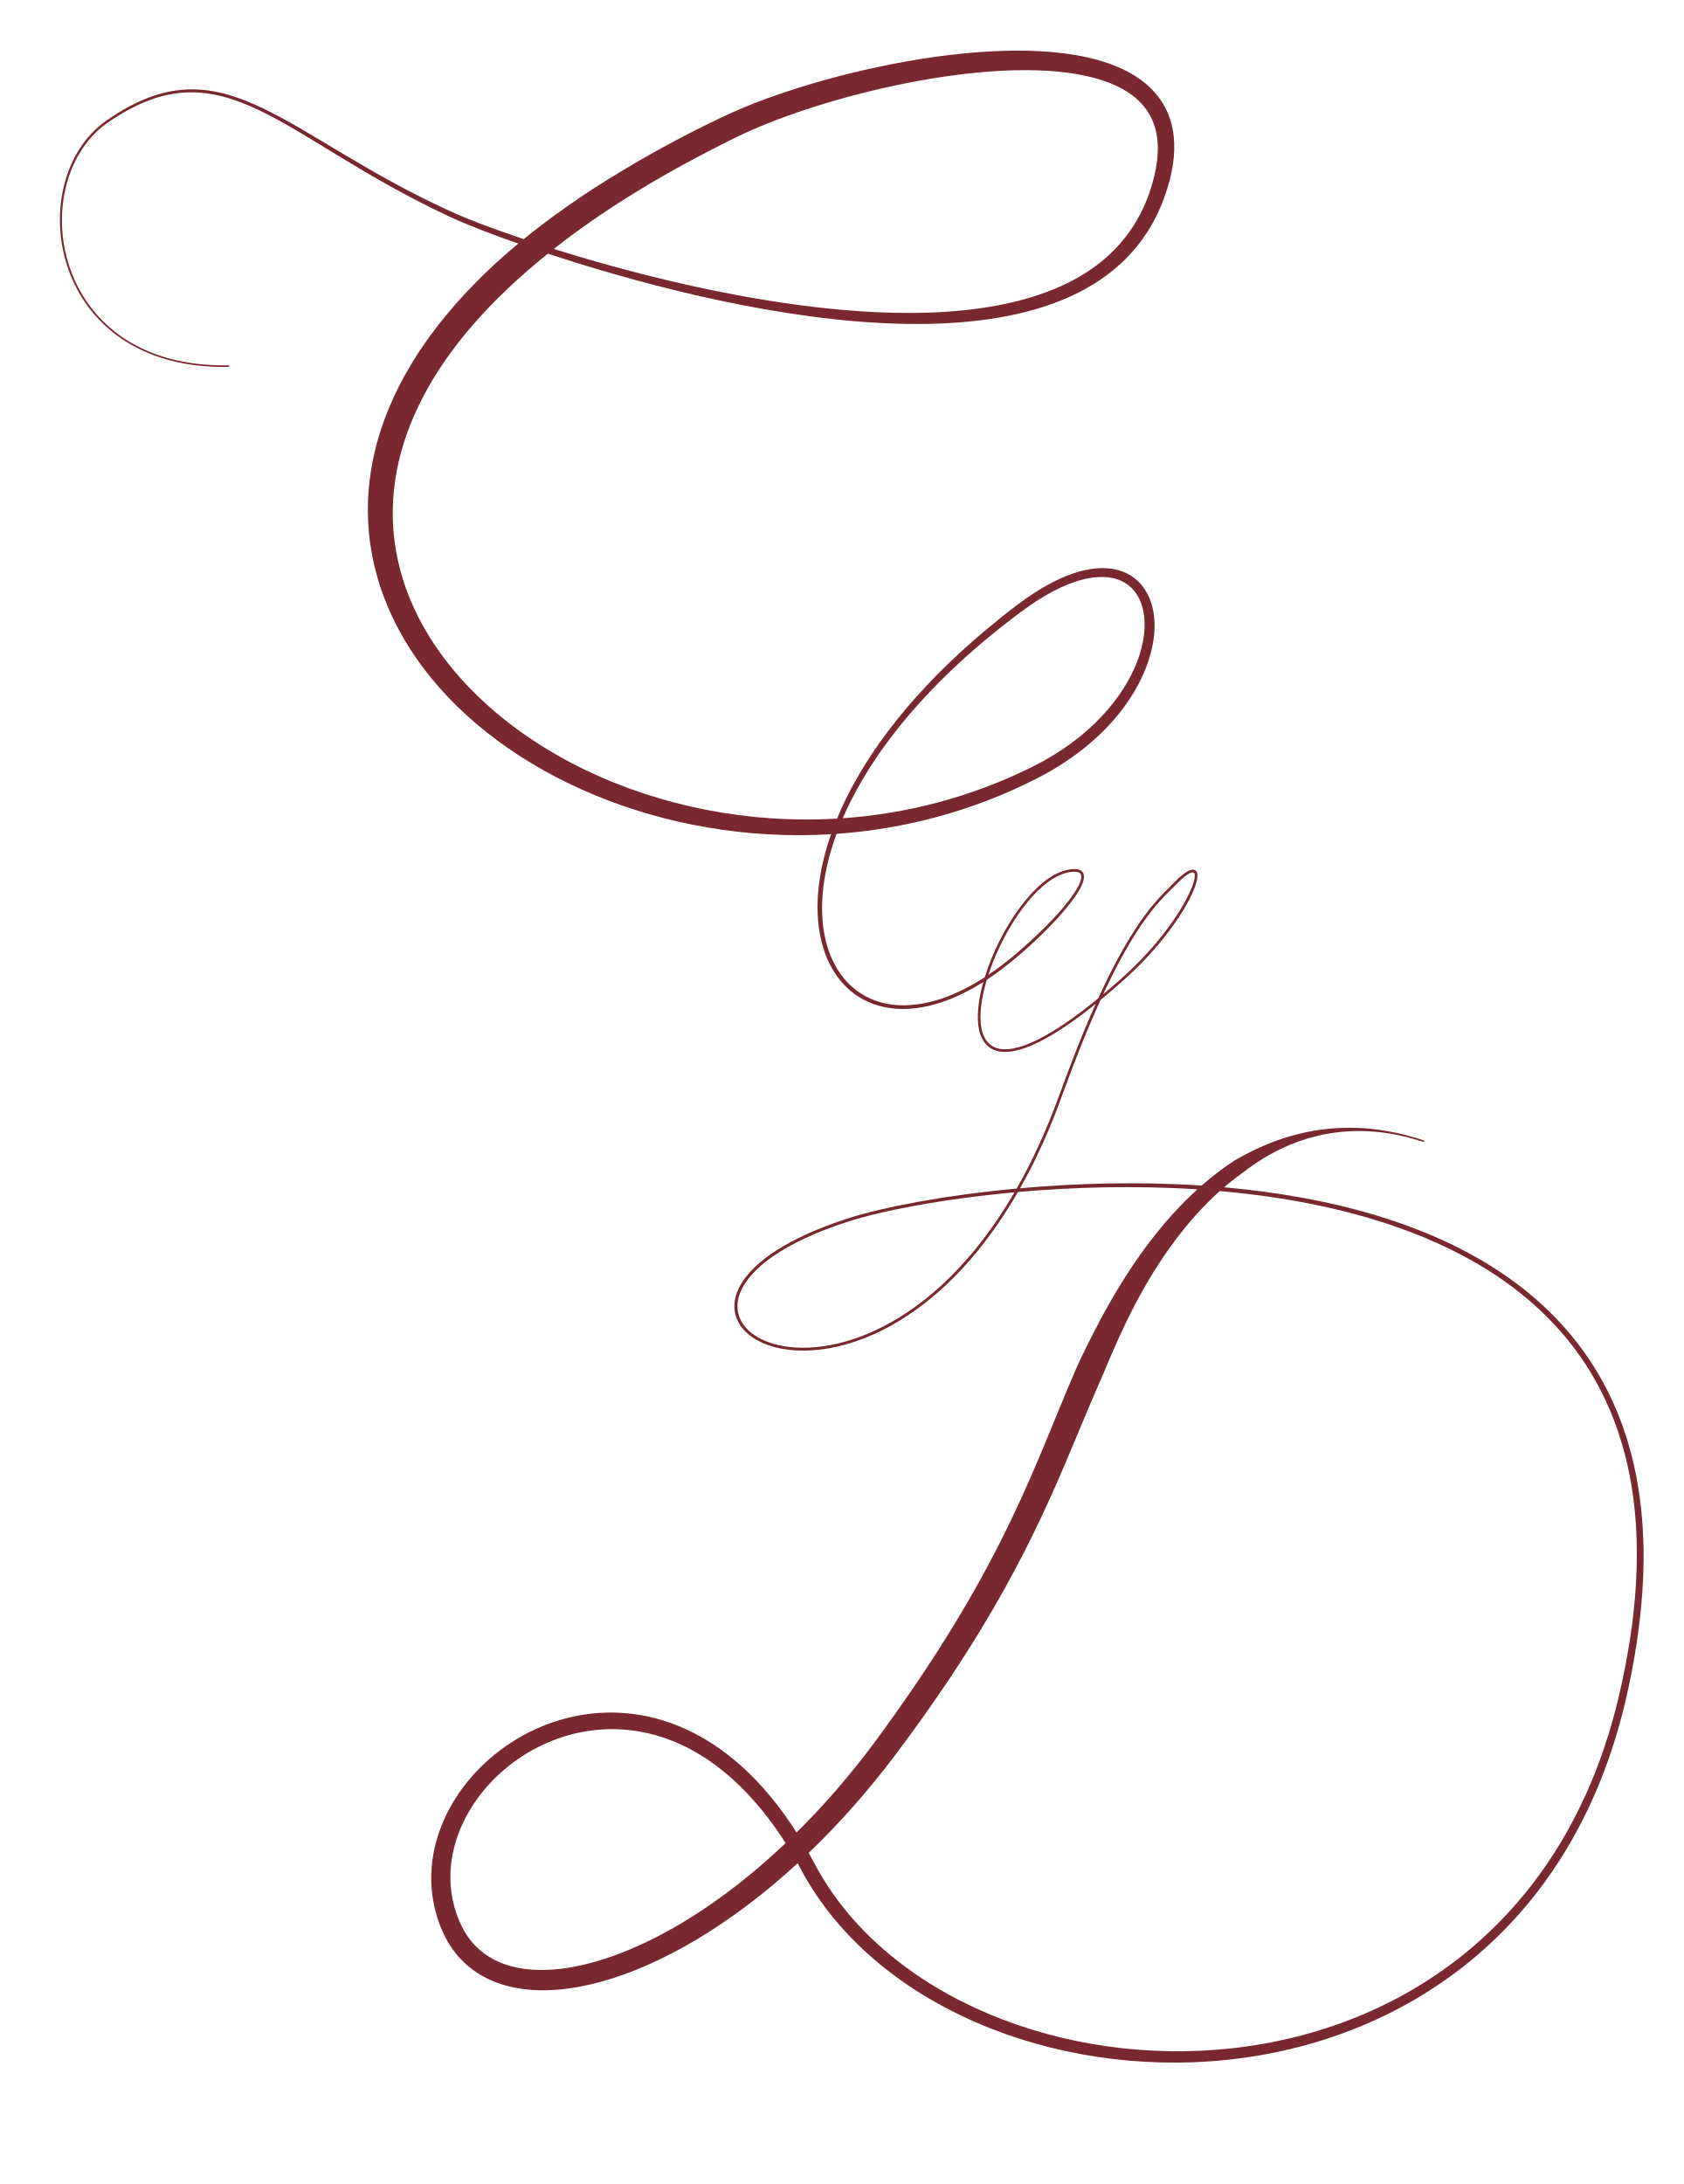
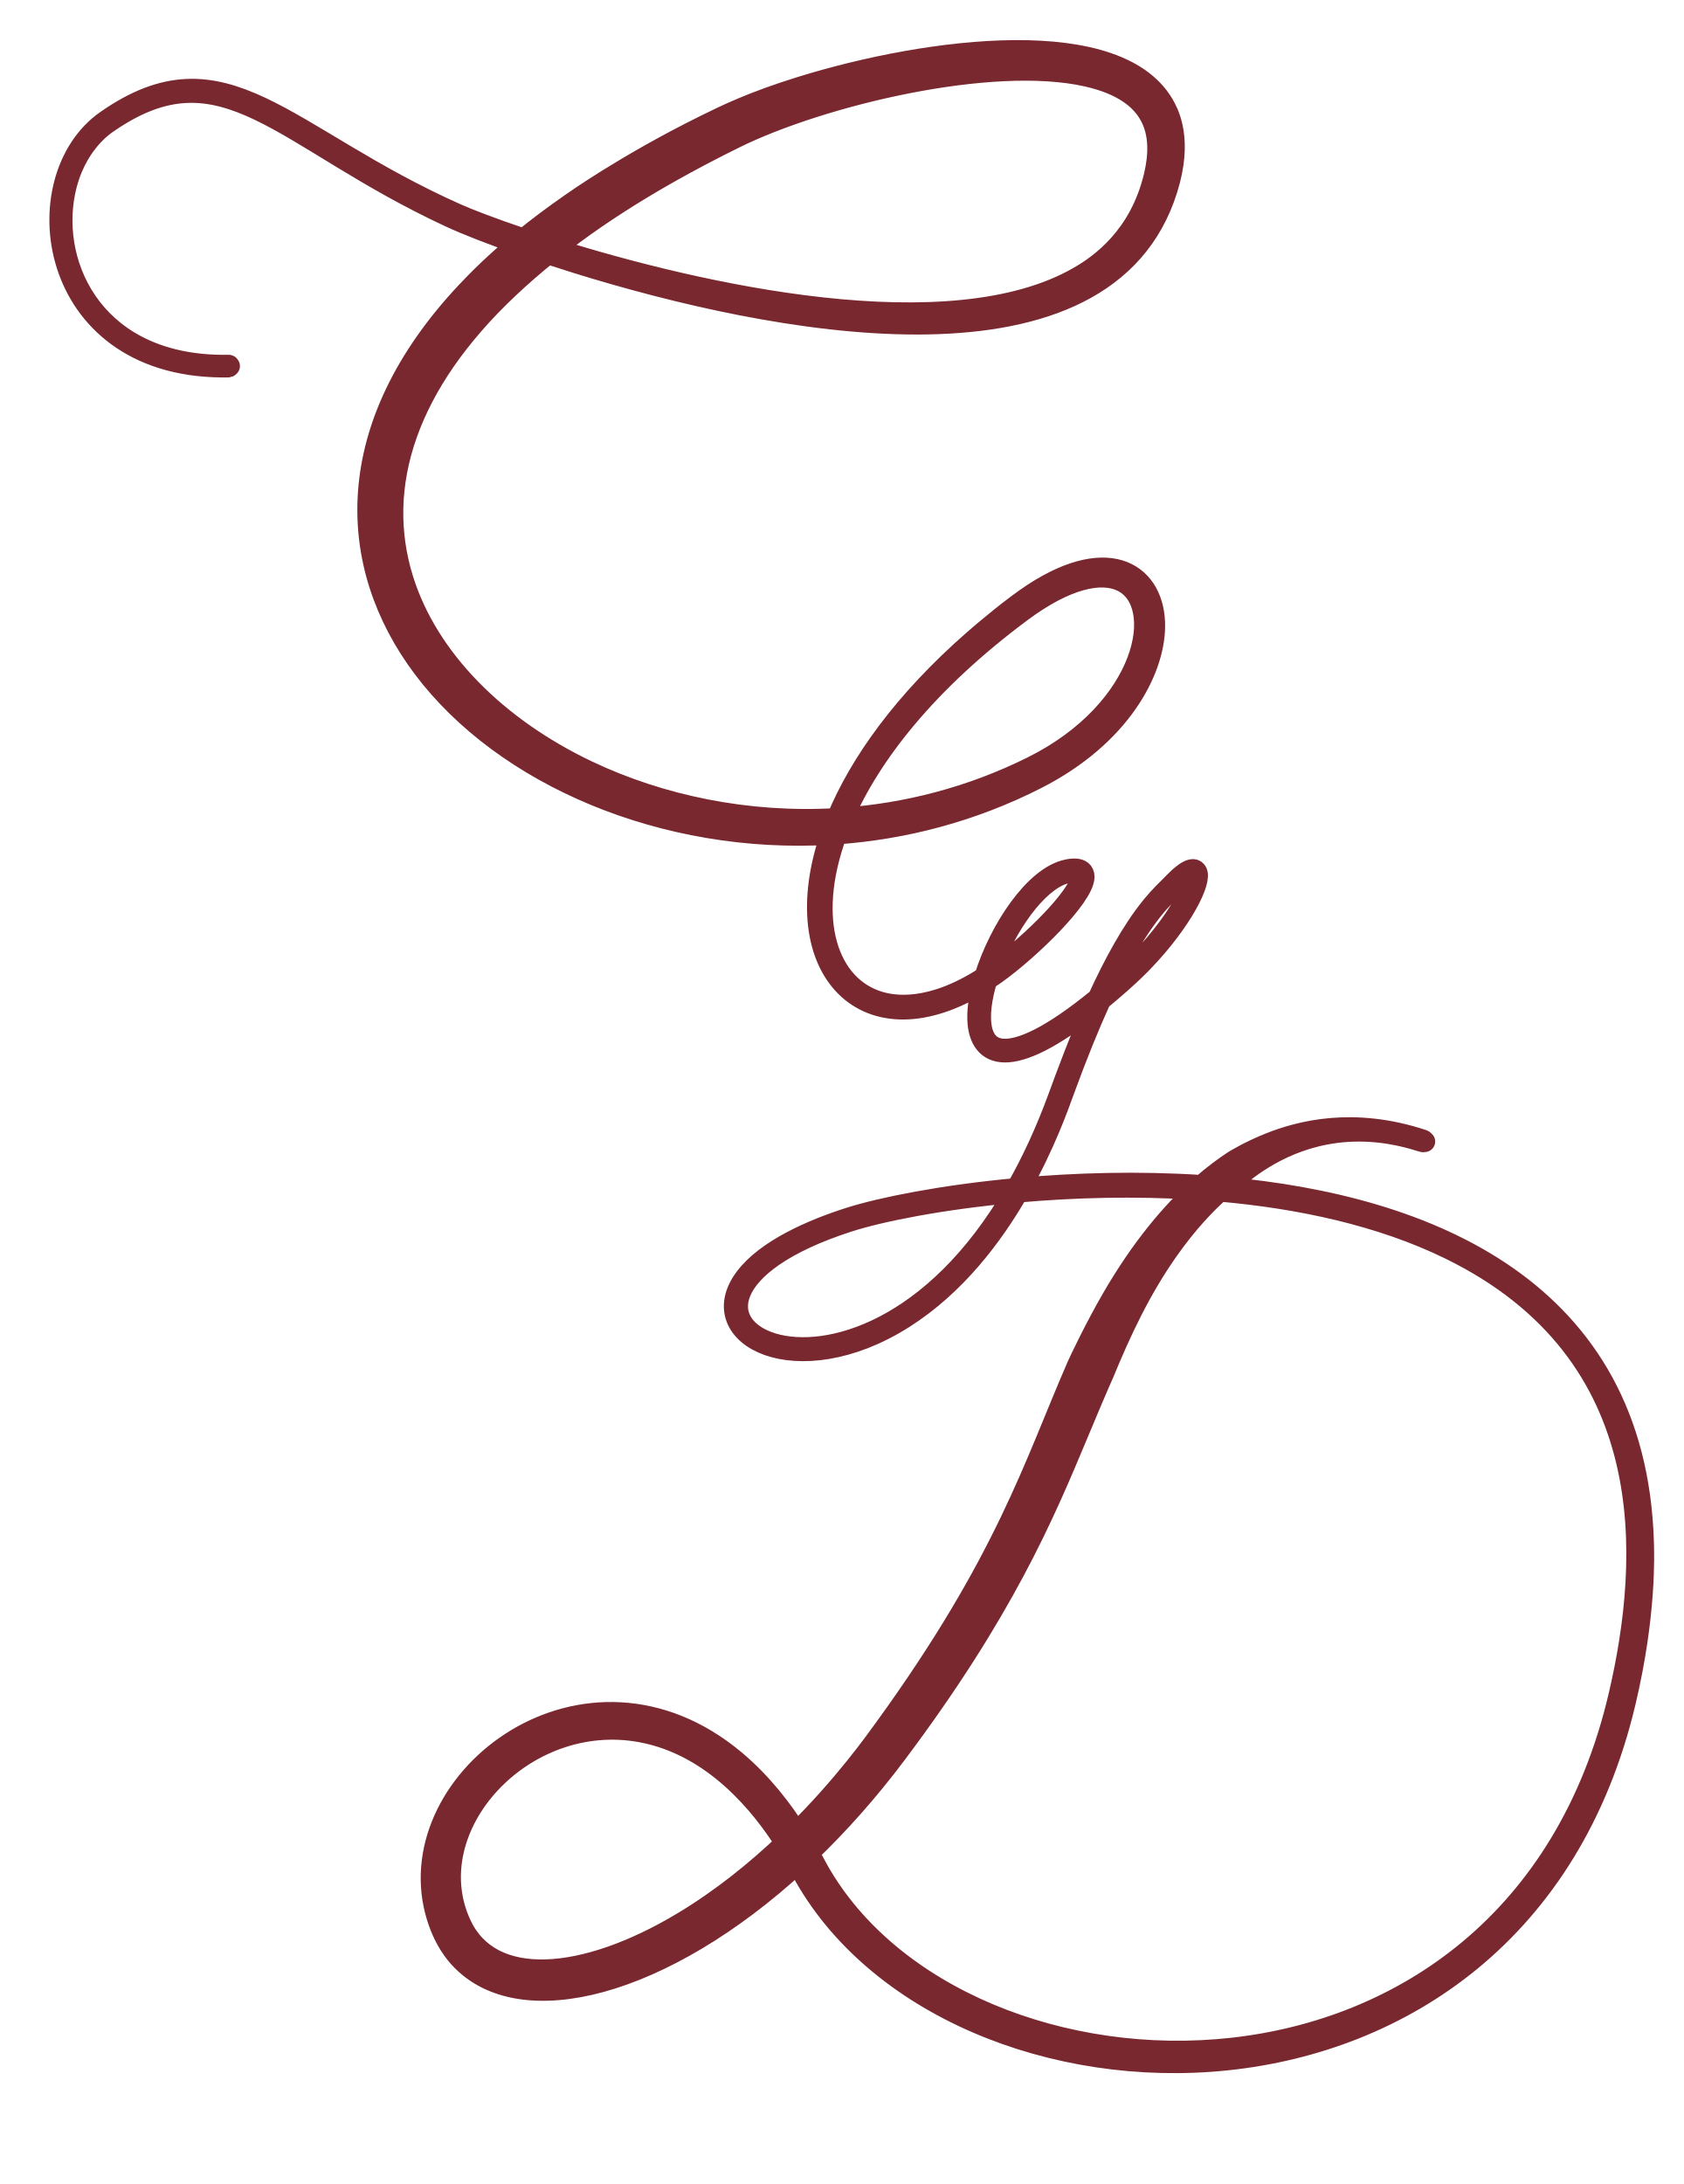
<svg xmlns="http://www.w3.org/2000/svg" viewBox="239 226 1119 1451" fill="currentColor" style="color: #7A282F;">
-   <path id="cnd-monogram" fill="#7A282F" fill-rule="evenodd" d="M583.383,387.838C566.708,381.992 550.079,375.669 537.998,370.062C425.672,317.933 387.939,254.302 310.93,307.258C308.68,308.805 288.451,321.64 281.982,353.793C271.824,404.284 303.348,469.959 390.201,468.721L390.904,468.709C391.308,468.702 391.151,468.942 391.441,469.216C391.214,469.316 391.15,469.643 390.923,469.743C390.764,469.813 386.409,469.77 386.017,469.767C269.289,468.615 254.678,344.654 309.52,306.251C388.281,251.1 427.409,316.936 542.166,368.103C550.266,371.715 566.014,377.804 587,384.863C595.905,377.615 606.173,369.827 618.044,361.584C620.13,360.135 654.654,335.5 707.163,309.481C721.118,302.566 738.712,293.897 771.224,283.813C856.279,257.431 984.198,241.096 1013.424,297.785C1016.883,304.493 1025.212,323.342 1012.387,357.994C966.308,482.502 753.081,441.309 622.025,400.605C616.24,398.808 609.807,396.752 603.063,394.528C594.023,401.805 585.313,409.362 576.96,417.228C509.408,480.85 487.266,548.68 506.799,611.073C523.418,664.156 569.363,709.674 629.303,738.189C677.79,761.256 735.655,773.377 795.186,769.862C810.273,733.339 839.328,692.212 886.307,651.16C893.267,645.078 912.128,629.126 925.884,620.179C977.229,586.783 1006.666,608.133 1006.216,642.457C1005.833,671.637 983.612,714.846 927.833,743.275C884.834,765.19 839.496,776.845 794.882,779.997C773.811,837.409 789.172,881.583 823.444,891.696C832.192,894.277 856.597,899.029 893.382,875.24C903.083,843.91 926.471,808.356 948.302,803.921C949.09,803.761 959.342,801.256 959.309,808.519C959.249,821.604 923.351,856.723 900.541,872.963C898.589,874.352 896.65,875.675 894.725,876.933C887.507,900.937 888.644,921.973 905.443,923.083C917.03,923.848 936.87,915.404 968.733,889.32C979.052,866.759 991.234,844.111 1004.483,827.997C1009.97,821.323 1013.2,818.462 1019.596,811.973C1021.668,809.87 1030.931,800.443 1034.019,804.986C1037.918,810.724 1024.579,837.688 998.792,864.522C998.14,865.202 990.115,873.928 971.739,889.137C971.26,889.534 970.784,889.926 970.31,890.315C962.887,906.588 954.691,926.578 945.695,951.284C942.083,961.201 933.033,986.792 916.824,1015.455C953.548,1012.16 995.151,1010.87 1037.479,1013.654C1045.6,1006.537 1052.882,1001.251 1058.948,997.282C1059.113,997.174 1069.431,990.761 1083.293,985.322C1102.608,977.744 1137.863,968.045 1184.342,983.417C1184.508,983.472 1184.7,983.478 1184.84,983.582C1185.312,983.934 1185.195,984.053 1185.669,984.406C1185.277,984.405 1184.896,984.566 1184.503,984.565C1184.008,984.565 1169.165,978.802 1149.148,977.647C1107.587,975.248 1078.864,994.221 1065.339,1004.728C1063.735,1005.974 1059.064,1009.105 1052.406,1014.806C1187.882,1026.839 1325.782,1082.867 1331.005,1250.215C1331.265,1258.561 1332.751,1298.638 1318.927,1356.93C1246.449,1662.545 868.374,1647.549 771.693,1468.851C770.966,1467.507 770.071,1465.852 769.006,1463.94C679.584,1546.106 584.834,1570.61 544.599,1526.976C542.717,1524.934 533.422,1515.166 528.357,1495.694C505.341,1407.21 628.626,1313.035 727.325,1395.586C745.563,1410.841 759.063,1428.91 768.311,1443.465C800.083,1411.995 820.581,1383.045 826.661,1374.663C907.768,1262.842 926.47,1198.532 954.965,1133.319C956.548,1129.697 966.829,1108.055 977.819,1089.052C997.929,1054.275 1017.902,1031.389 1034.646,1016.183C992.833,1013.47 951.732,1014.716 915.401,1017.947C898.346,1047.524 873.705,1079.952 839.62,1101.626C768.766,1146.68 705.05,1113.595 734.253,1074.896C748.252,1056.344 778.362,1043.1 803.815,1035.037C824.746,1028.407 865.104,1020.234 914.57,1015.66C924.589,998.081 933.987,977.91 942.424,954.861C947.925,939.833 956.46,916.62 967.101,892.921C908.004,940.428 890.84,926.301 888.949,905.899C888.231,898.144 889.576,888.56 892.448,878.395C814.669,927.428 759.902,869.837 791.228,780.236C680.099,786.939 573.99,741.085 520.369,669.907C468.697,601.317 465.171,509.208 549.222,419.857C557.327,411.24 568.269,400.407 583.383,387.838ZM607.028,391.37C702.465,421.341 870.079,459.622 956.006,409.944C969.774,401.984 996.381,383.536 1006.034,342.874C1012.641,315.04 1007.389,286.975 961.321,276.588C897.059,262.098 783.728,289.791 727.457,317.549C683.501,339.233 642.777,363.204 607.028,391.37ZM799.033,769.613C841.14,766.653 883.996,755.838 924.88,735.516C1001.414,697.472 1014.841,627.052 984.685,612.208C970.597,605.272 947.344,610.333 917.936,632.154C854.767,679.029 817.281,727.402 799.033,769.613ZM895.747,873.683C901.642,869.73 907.844,865.049 914.34,859.518C943.198,834.948 960.413,812.678 957.124,806.758C955.575,803.971 948.164,805.073 942.413,807.781C923.633,816.625 904.655,846.537 895.747,873.683ZM972.019,886.603C975.893,883.368 979.938,879.882 984.159,876.129C1019.265,844.925 1035.207,812.187 1032.654,806.233C1032.454,805.766 1031.821,804.641 1028.142,806.979C1024.654,809.195 1021.285,812.893 1016.761,817.359C1007.874,826.133 993.183,841.096 972.019,886.603ZM776.386,1457.016C779.265,1462.156 781.31,1466.133 782.567,1468.364C878.111,1637.908 1244.693,1653.273 1314.892,1352.241C1335.744,1262.823 1344.611,1125.274 1202.337,1055.801C1156.61,1033.472 1102.888,1022 1049.536,1017.318C1040.303,1025.572 1028.035,1038.227 1015.023,1056.739C996.77,1082.706 983.95,1110.06 972.24,1138.499C970.896,1141.764 970.593,1141.635 954.94,1179.106C932.598,1232.59 905.645,1296.433 834.476,1391.218C815.91,1415.946 796.322,1437.918 776.386,1457.016ZM761.035,1450.522C744.871,1425.079 713.446,1385.777 665.479,1376.675C586.538,1361.696 515.41,1440.082 545.201,1504.494C565.176,1547.683 627.342,1542.533 693.014,1503.017C718.939,1487.417 741.812,1468.775 761.035,1450.522ZM913.136,1018.152C863.901,1022.667 823.683,1030.794 802.755,1037.538C715.595,1065.626 715.27,1107.546 752.641,1118.698C788.971,1129.539 859.578,1110.277 913.136,1018.152Z" />
+   <path id="cnd-monogram" fill="#7A282F" fill-rule="evenodd" stroke="#7A282F" stroke-width="14" stroke-linejoin="round" stroke-linecap="round" d="M583.383,387.838C566.708,381.992 550.079,375.669 537.998,370.062C425.672,317.933 387.939,254.302 310.93,307.258C308.68,308.805 288.451,321.64 281.982,353.793C271.824,404.284 303.348,469.959 390.201,468.721L390.904,468.709C391.308,468.702 391.151,468.942 391.441,469.216C391.214,469.316 391.15,469.643 390.923,469.743C390.764,469.813 386.409,469.77 386.017,469.767C269.289,468.615 254.678,344.654 309.52,306.251C388.281,251.1 427.409,316.936 542.166,368.103C550.266,371.715 566.014,377.804 587,384.863C595.905,377.615 606.173,369.827 618.044,361.584C620.13,360.135 654.654,335.5 707.163,309.481C721.118,302.566 738.712,293.897 771.224,283.813C856.279,257.431 984.198,241.096 1013.424,297.785C1016.883,304.493 1025.212,323.342 1012.387,357.994C966.308,482.502 753.081,441.309 622.025,400.605C616.24,398.808 609.807,396.752 603.063,394.528C594.023,401.805 585.313,409.362 576.96,417.228C509.408,480.85 487.266,548.68 506.799,611.073C523.418,664.156 569.363,709.674 629.303,738.189C677.79,761.256 735.655,773.377 795.186,769.862C810.273,733.339 839.328,692.212 886.307,651.16C893.267,645.078 912.128,629.126 925.884,620.179C977.229,586.783 1006.666,608.133 1006.216,642.457C1005.833,671.637 983.612,714.846 927.833,743.275C884.834,765.19 839.496,776.845 794.882,779.997C773.811,837.409 789.172,881.583 823.444,891.696C832.192,894.277 856.597,899.029 893.382,875.24C903.083,843.91 926.471,808.356 948.302,803.921C949.09,803.761 959.342,801.256 959.309,808.519C959.249,821.604 923.351,856.723 900.541,872.963C898.589,874.352 896.65,875.675 894.725,876.933C887.507,900.937 888.644,921.973 905.443,923.083C917.03,923.848 936.87,915.404 968.733,889.32C979.052,866.759 991.234,844.111 1004.483,827.997C1009.97,821.323 1013.2,818.462 1019.596,811.973C1021.668,809.87 1030.931,800.443 1034.019,804.986C1037.918,810.724 1024.579,837.688 998.792,864.522C998.14,865.202 990.115,873.928 971.739,889.137C971.26,889.534 970.784,889.926 970.31,890.315C962.887,906.588 954.691,926.578 945.695,951.284C942.083,961.201 933.033,986.792 916.824,1015.455C953.548,1012.16 995.151,1010.87 1037.479,1013.654C1045.6,1006.537 1052.882,1001.251 1058.948,997.282C1059.113,997.174 1069.431,990.761 1083.293,985.322C1102.608,977.744 1137.863,968.045 1184.342,983.417C1184.508,983.472 1184.7,983.478 1184.84,983.582C1185.312,983.934 1185.195,984.053 1185.669,984.406C1185.277,984.405 1184.896,984.566 1184.503,984.565C1184.008,984.565 1169.165,978.802 1149.148,977.647C1107.587,975.248 1078.864,994.221 1065.339,1004.728C1063.735,1005.974 1059.064,1009.105 1052.406,1014.806C1187.882,1026.839 1325.782,1082.867 1331.005,1250.215C1331.265,1258.561 1332.751,1298.638 1318.927,1356.93C1246.449,1662.545 868.374,1647.549 771.693,1468.851C770.966,1467.507 770.071,1465.852 769.006,1463.94C679.584,1546.106 584.834,1570.61 544.599,1526.976C542.717,1524.934 533.422,1515.166 528.357,1495.694C505.341,1407.21 628.626,1313.035 727.325,1395.586C745.563,1410.841 759.063,1428.91 768.311,1443.465C800.083,1411.995 820.581,1383.045 826.661,1374.663C907.768,1262.842 926.47,1198.532 954.965,1133.319C956.548,1129.697 966.829,1108.055 977.819,1089.052C997.929,1054.275 1017.902,1031.389 1034.646,1016.183C992.833,1013.47 951.732,1014.716 915.401,1017.947C898.346,1047.524 873.705,1079.952 839.62,1101.626C768.766,1146.68 705.05,1113.595 734.253,1074.896C748.252,1056.344 778.362,1043.1 803.815,1035.037C824.746,1028.407 865.104,1020.234 914.57,1015.66C924.589,998.081 933.987,977.91 942.424,954.861C947.925,939.833 956.46,916.62 967.101,892.921C908.004,940.428 890.84,926.301 888.949,905.899C888.231,898.144 889.576,888.56 892.448,878.395C814.669,927.428 759.902,869.837 791.228,780.236C680.099,786.939 573.99,741.085 520.369,669.907C468.697,601.317 465.171,509.208 549.222,419.857C557.327,411.24 568.269,400.407 583.383,387.838ZM607.028,391.37C702.465,421.341 870.079,459.622 956.006,409.944C969.774,401.984 996.381,383.536 1006.034,342.874C1012.641,315.04 1007.389,286.975 961.321,276.588C897.059,262.098 783.728,289.791 727.457,317.549C683.501,339.233 642.777,363.204 607.028,391.37ZM799.033,769.613C841.14,766.653 883.996,755.838 924.88,735.516C1001.414,697.472 1014.841,627.052 984.685,612.208C970.597,605.272 947.344,610.333 917.936,632.154C854.767,679.029 817.281,727.402 799.033,769.613ZM895.747,873.683C901.642,869.73 907.844,865.049 914.34,859.518C943.198,834.948 960.413,812.678 957.124,806.758C955.575,803.971 948.164,805.073 942.413,807.781C923.633,816.625 904.655,846.537 895.747,873.683ZM972.019,886.603C975.893,883.368 979.938,879.882 984.159,876.129C1019.265,844.925 1035.207,812.187 1032.654,806.233C1032.454,805.766 1031.821,804.641 1028.142,806.979C1024.654,809.195 1021.285,812.893 1016.761,817.359C1007.874,826.133 993.183,841.096 972.019,886.603ZM776.386,1457.016C779.265,1462.156 781.31,1466.133 782.567,1468.364C878.111,1637.908 1244.693,1653.273 1314.892,1352.241C1335.744,1262.823 1344.611,1125.274 1202.337,1055.801C1156.61,1033.472 1102.888,1022 1049.536,1017.318C1040.303,1025.572 1028.035,1038.227 1015.023,1056.739C996.77,1082.706 983.95,1110.06 972.24,1138.499C970.896,1141.764 970.593,1141.635 954.94,1179.106C932.598,1232.59 905.645,1296.433 834.476,1391.218C815.91,1415.946 796.322,1437.918 776.386,1457.016ZM761.035,1450.522C744.871,1425.079 713.446,1385.777 665.479,1376.675C586.538,1361.696 515.41,1440.082 545.201,1504.494C565.176,1547.683 627.342,1542.533 693.014,1503.017C718.939,1487.417 741.812,1468.775 761.035,1450.522ZM913.136,1018.152C863.901,1022.667 823.683,1030.794 802.755,1037.538C715.595,1065.626 715.27,1107.546 752.641,1118.698C788.971,1129.539 859.578,1110.277 913.136,1018.152Z" />
</svg>
